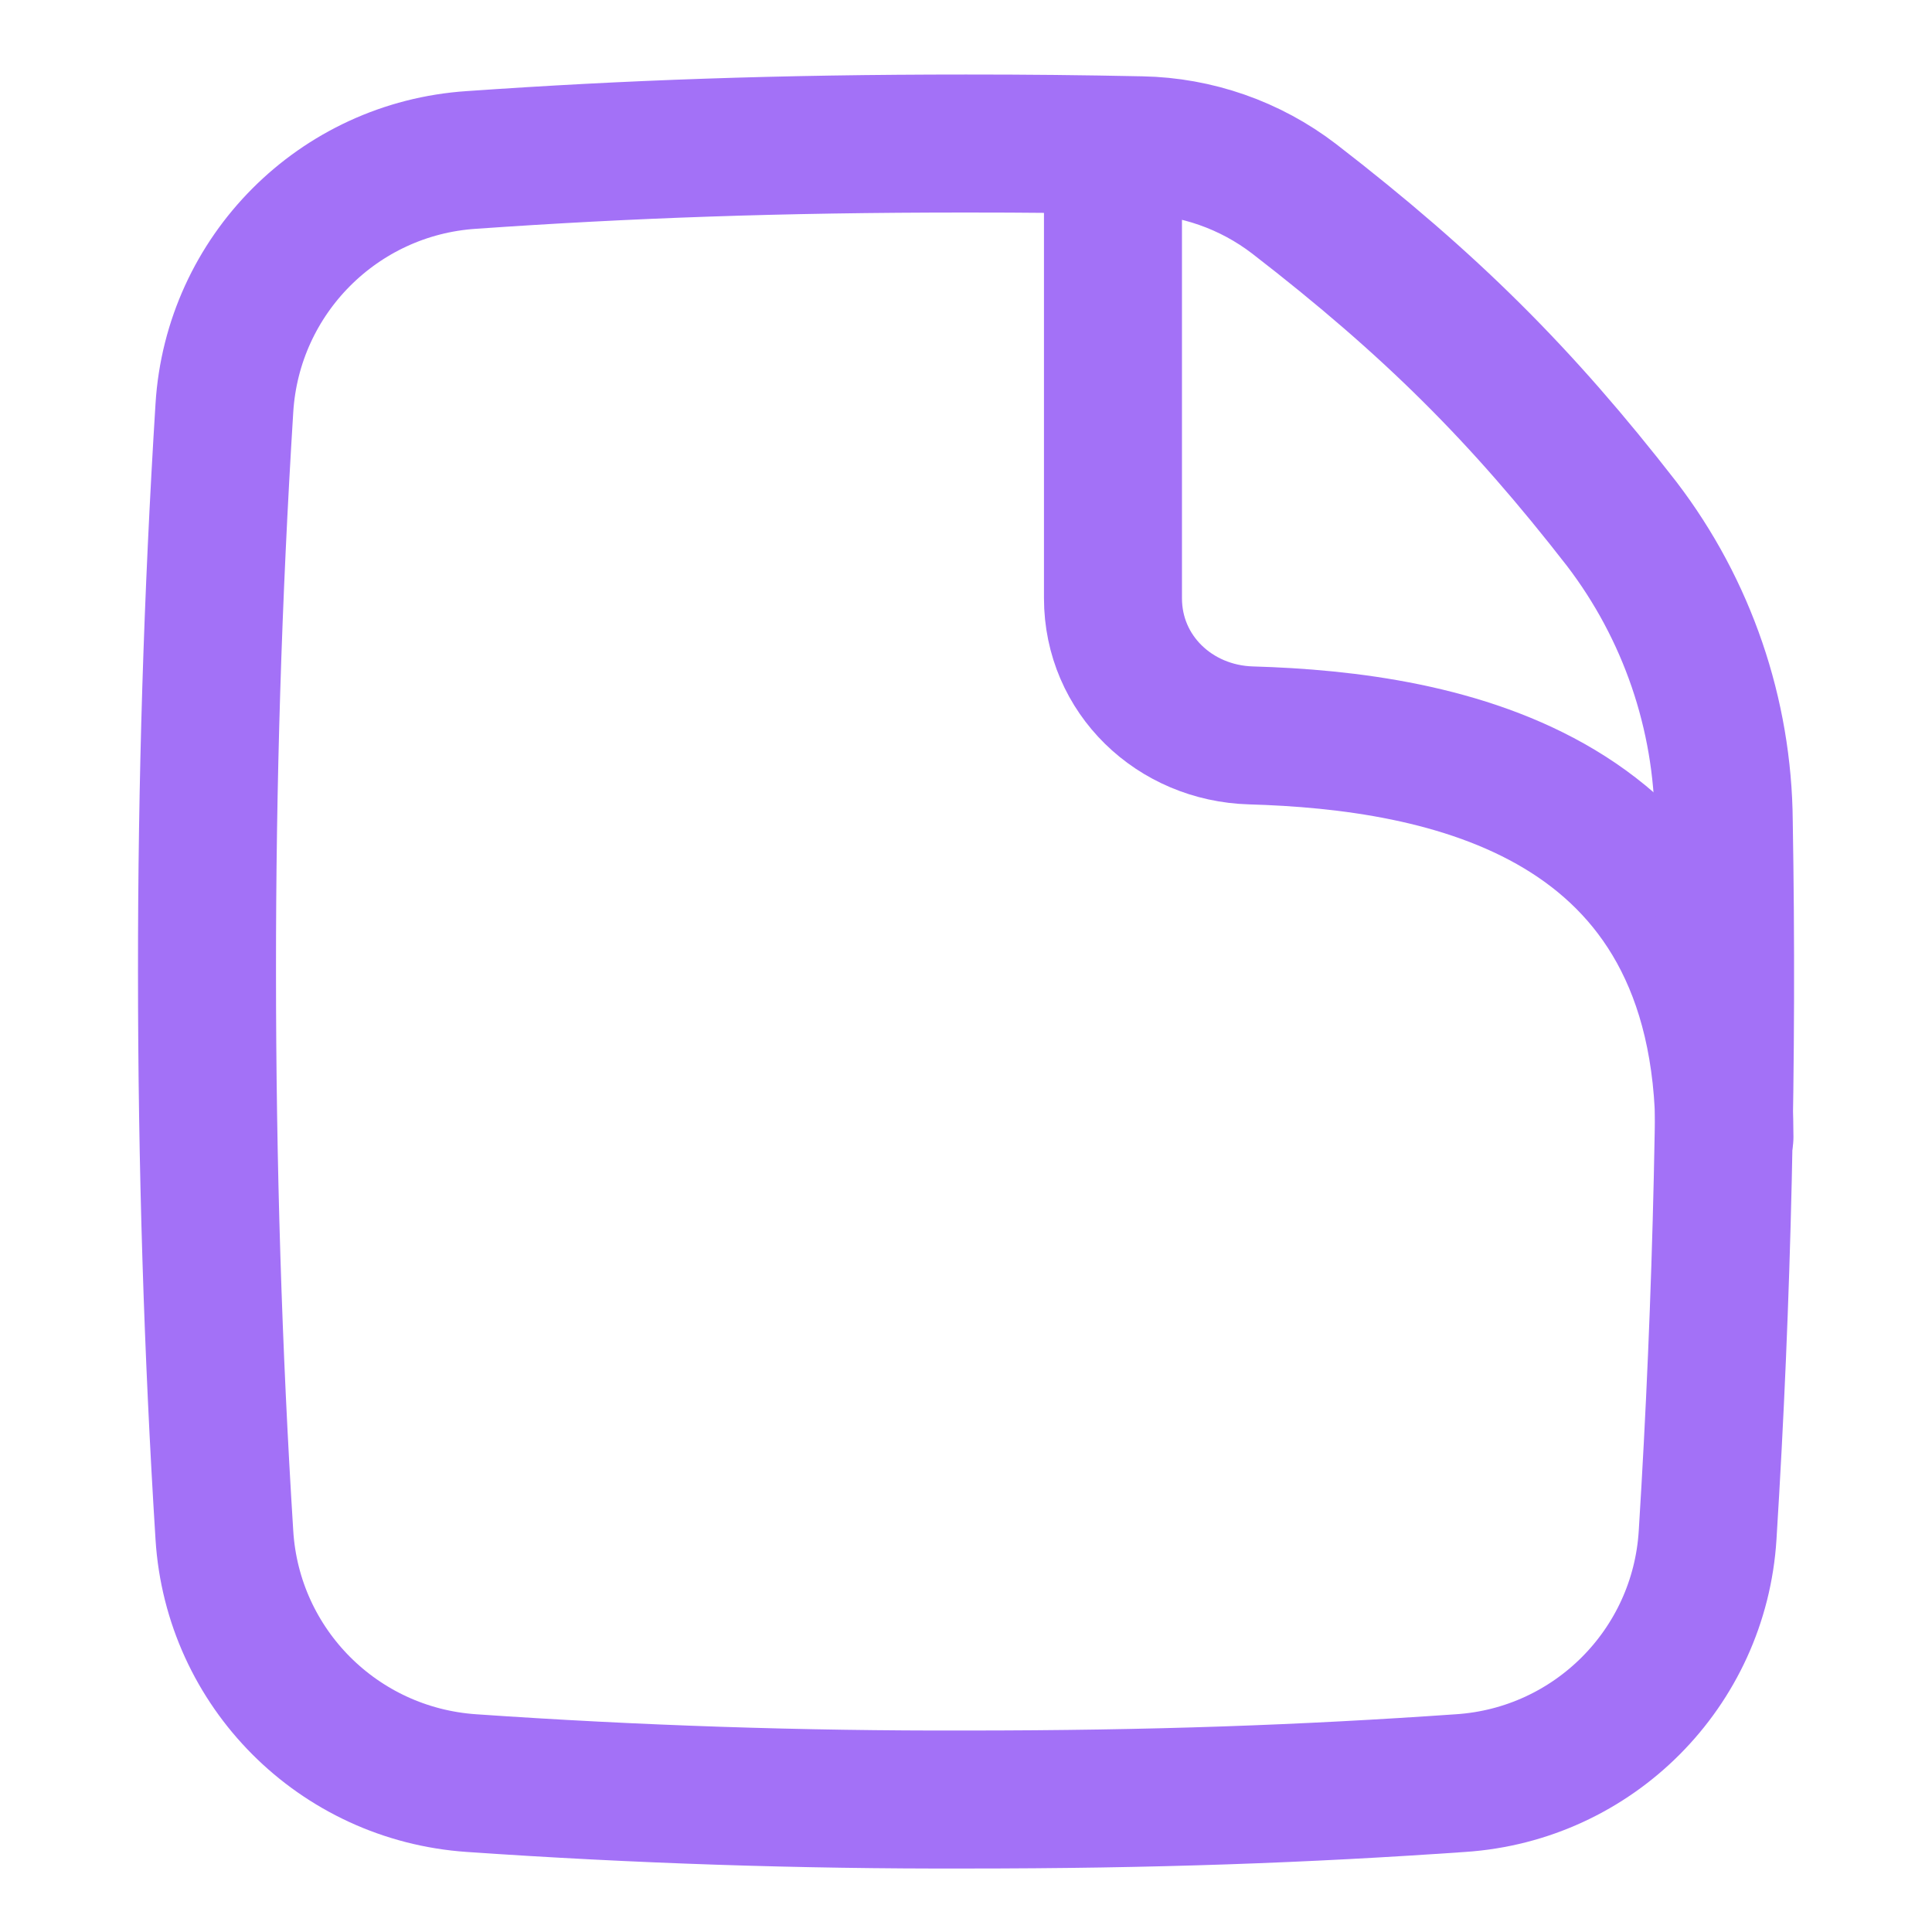
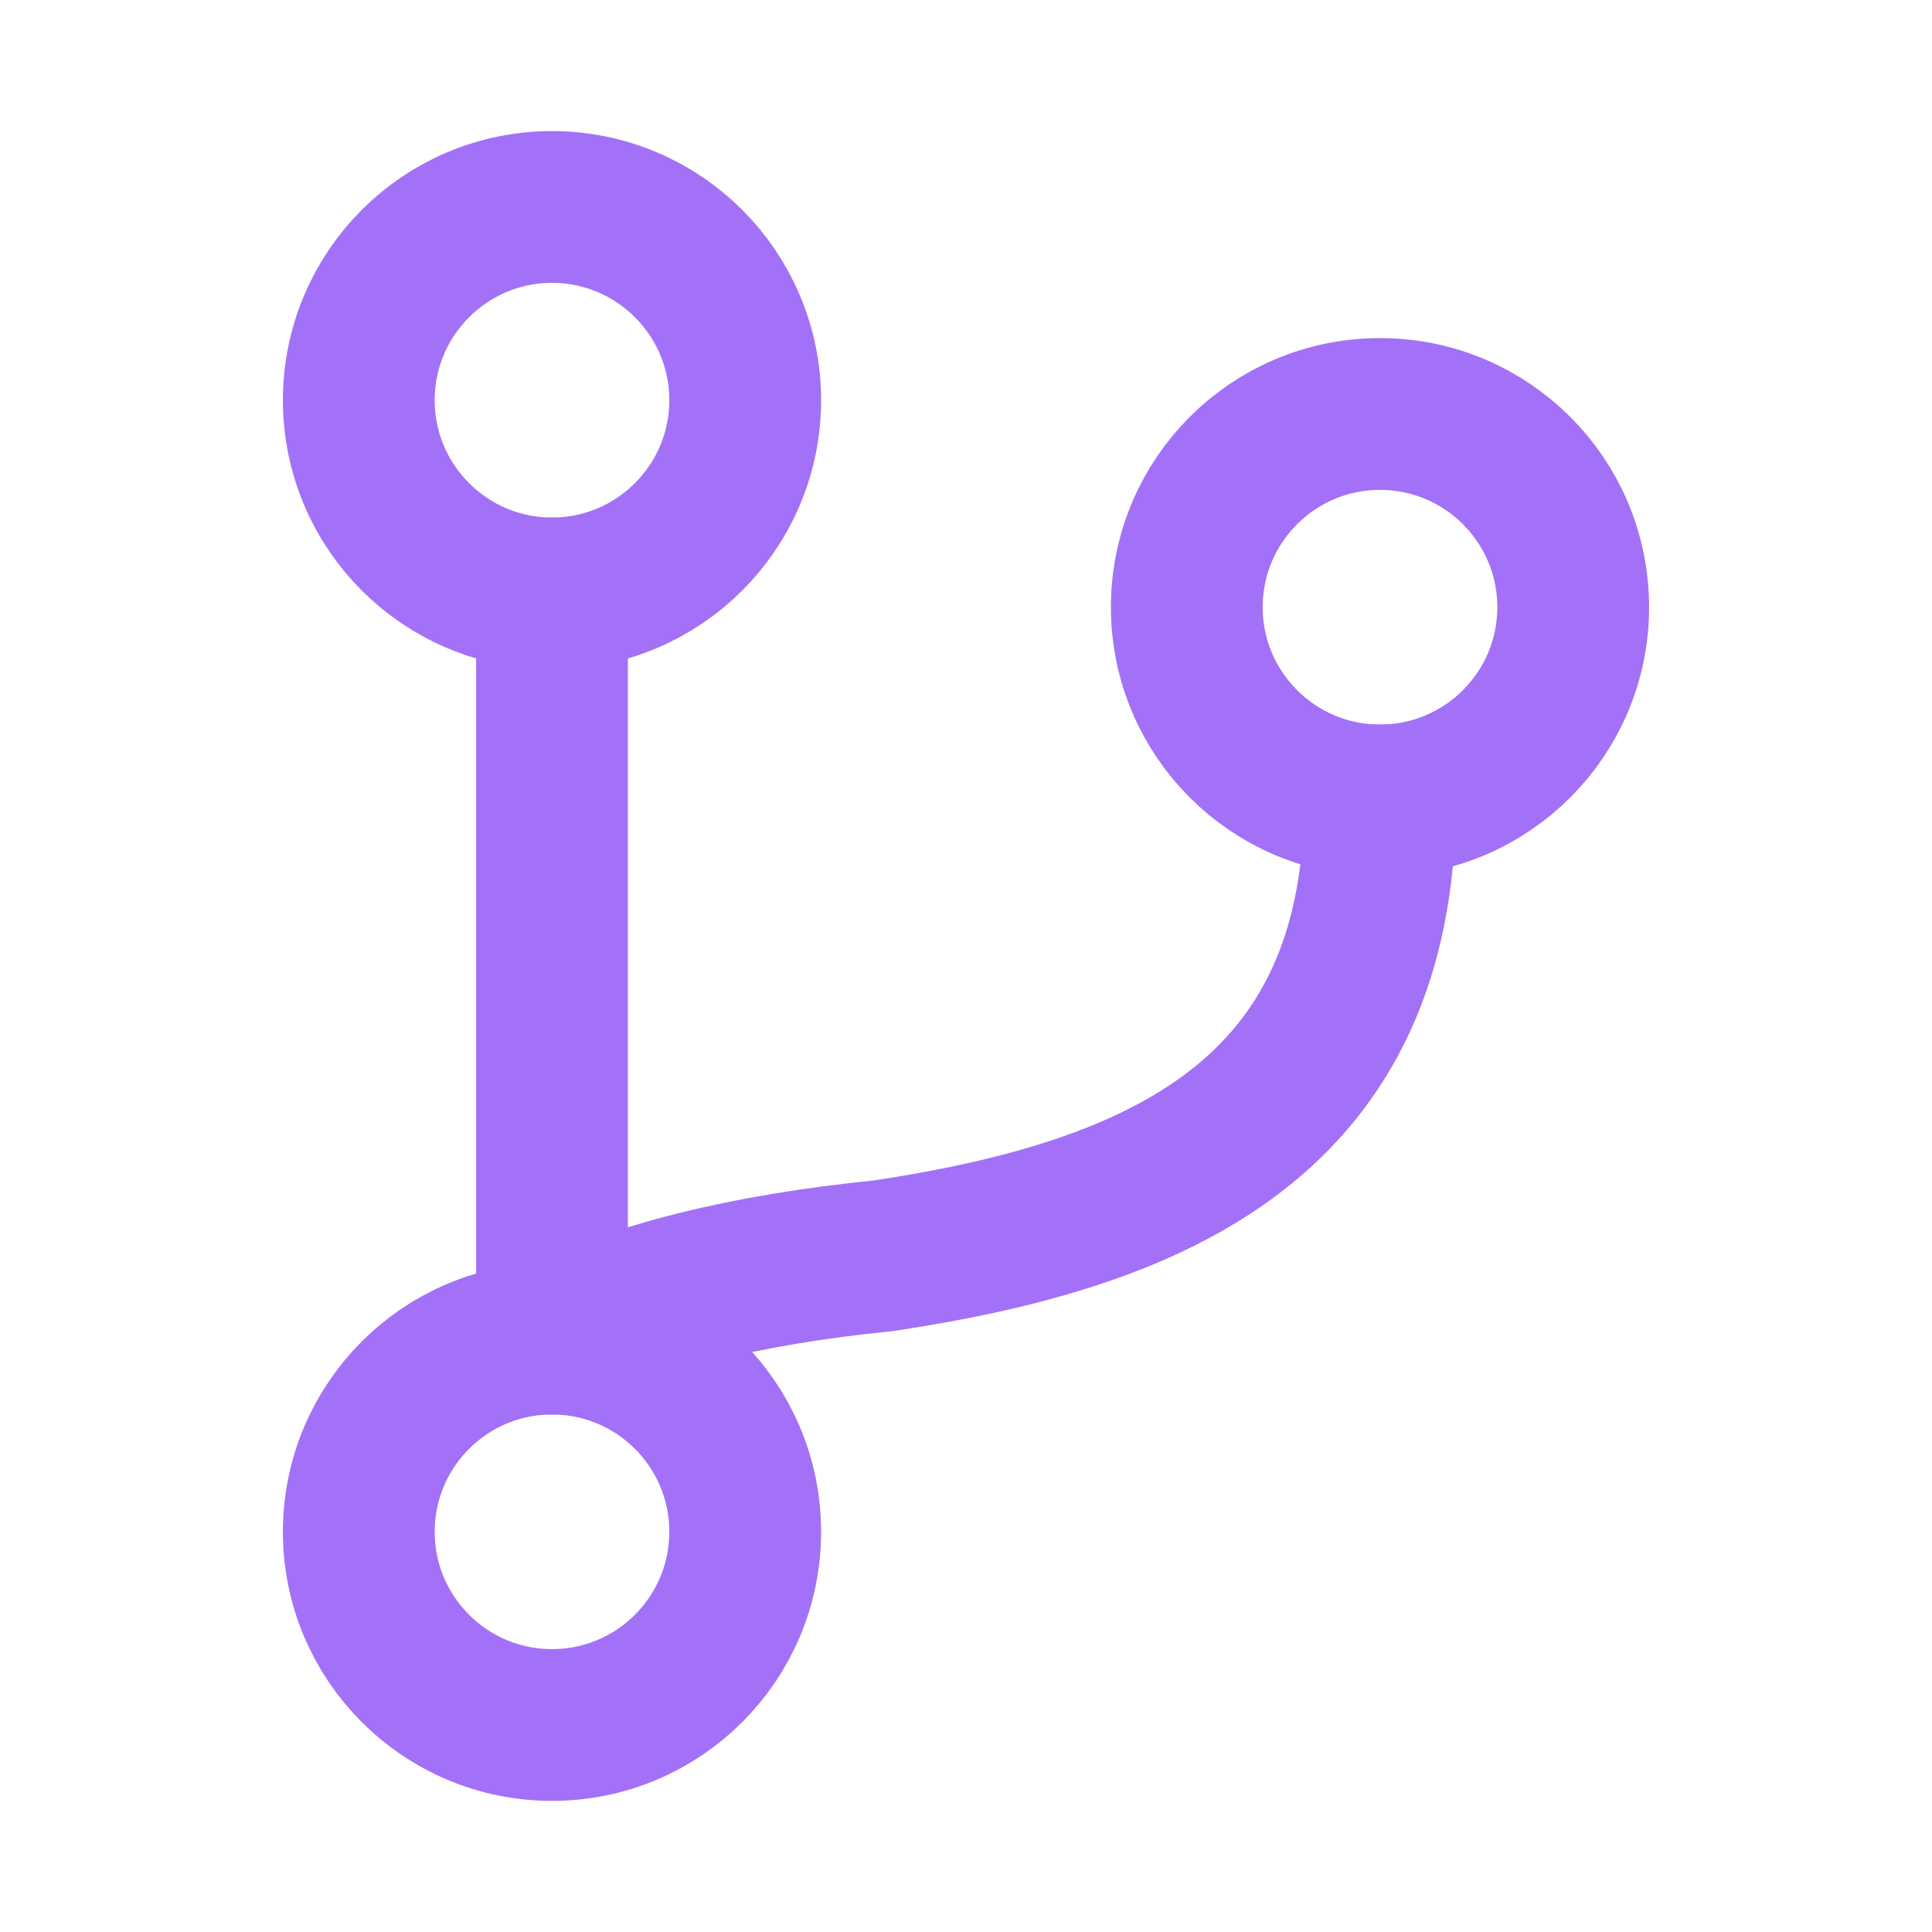
<svg xmlns="http://www.w3.org/2000/svg" viewBox="0 0 14 14" preserveAspectRatio="xMidYMid meet">
-   <g fill="none" stroke="#a371f7" stroke-linecap="round" stroke-linejoin="round">
-     <path d="M8.065 1.13v3.205c0 .553.447.978 1 .994c1.388.04 3.431.415 3.431 2.91" />
-     <path d="M12.374 11.124a65 65 0 0 0 .117-5.17a3.6 3.6 0 0 0-.739-2.157c-.724-.932-1.382-1.59-2.375-2.357a1.88 1.88 0 0 0-1.107-.387A58 58 0 0 0 7 1.04c-1.357 0-2.452.04-3.584.119a1.92 1.92 0 0 0-1.79 1.797A65 65 0 0 0 1.5 7.04c0 1.4.043 2.766.126 4.084c.06.964.826 1.731 1.79 1.797A50 50 0 0 0 7 13.04c1.357 0 2.452-.04 3.584-.119a1.92 1.92 0 0 0 1.79-1.797" />
+   <g fill="none" stroke="#a371f7" stroke-width="1.1" stroke-linecap="round" stroke-linejoin="round">
+     <circle cx="4" cy="2.9" r="1.4" />
+     <circle cx="4" cy="11.1" r="1.4" />
+     <circle cx="10" cy="4.4" r="1.4" />
+     <path d="M4 4.3v5.4" />
+     <path d="M10 5.8c0 2.3-1.6 3-3.6 3.3C5.4 9.2 4.6 9.4 4 9.7" />
  </g>
</svg>
